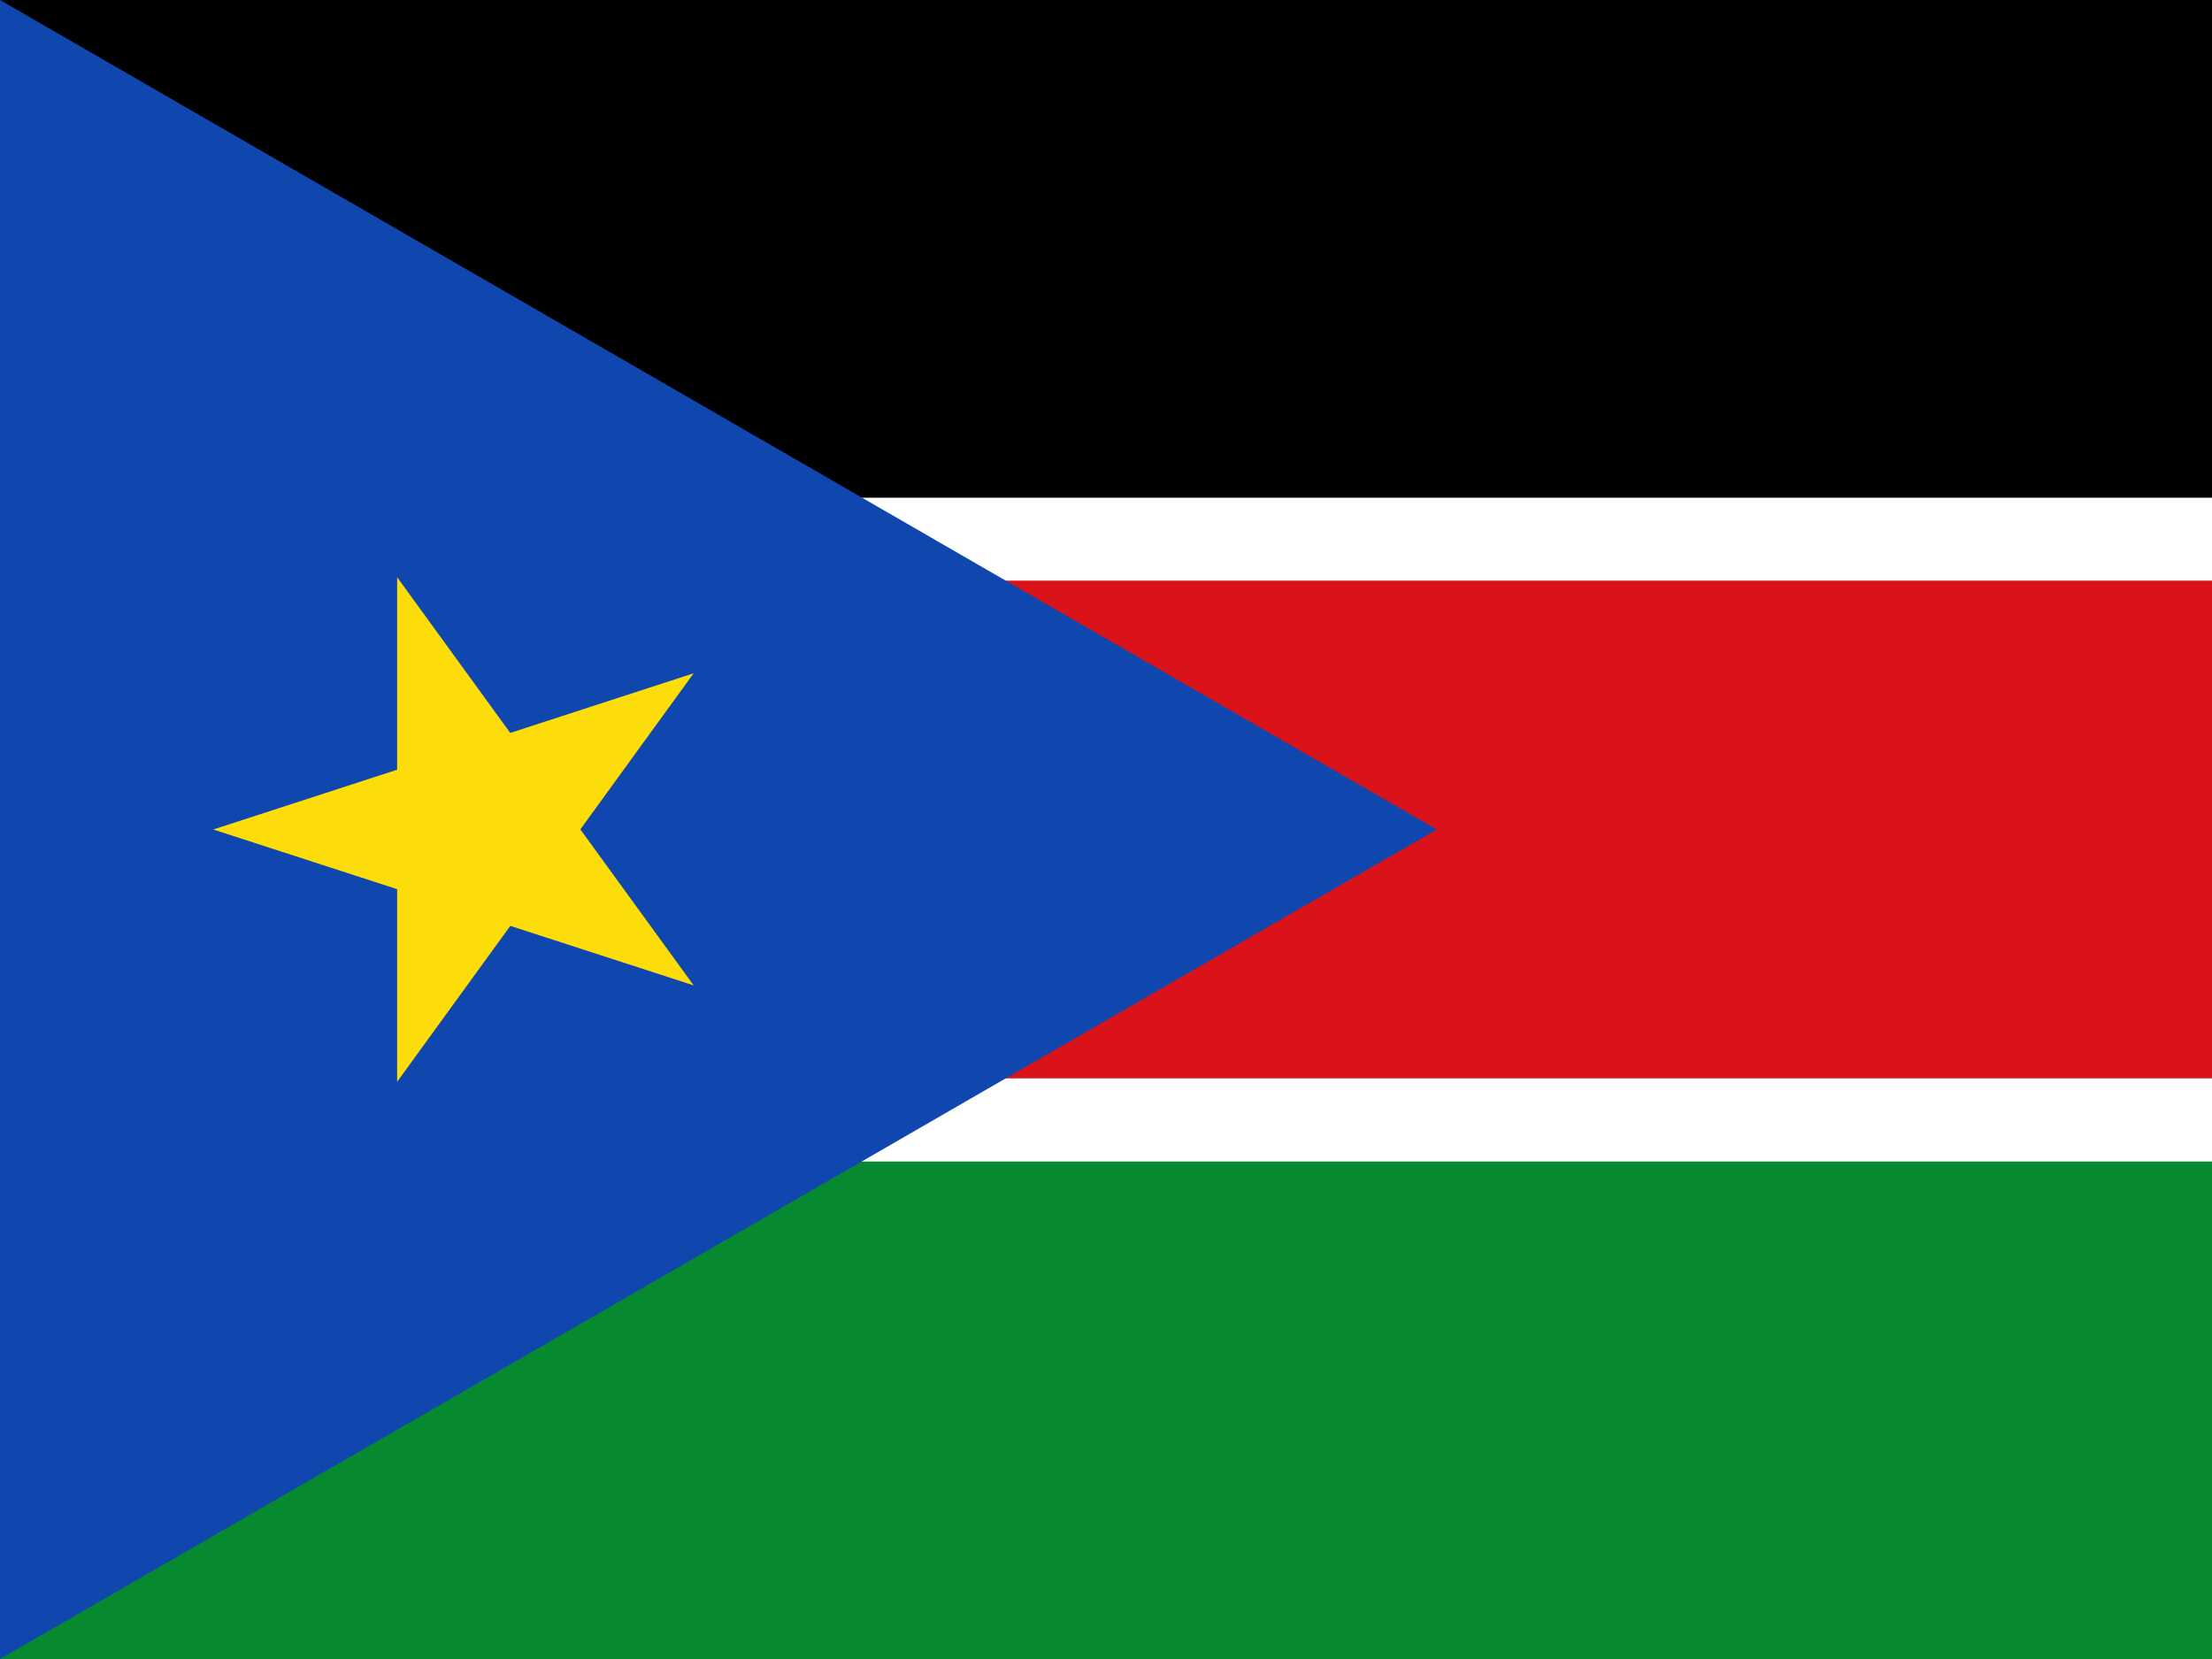
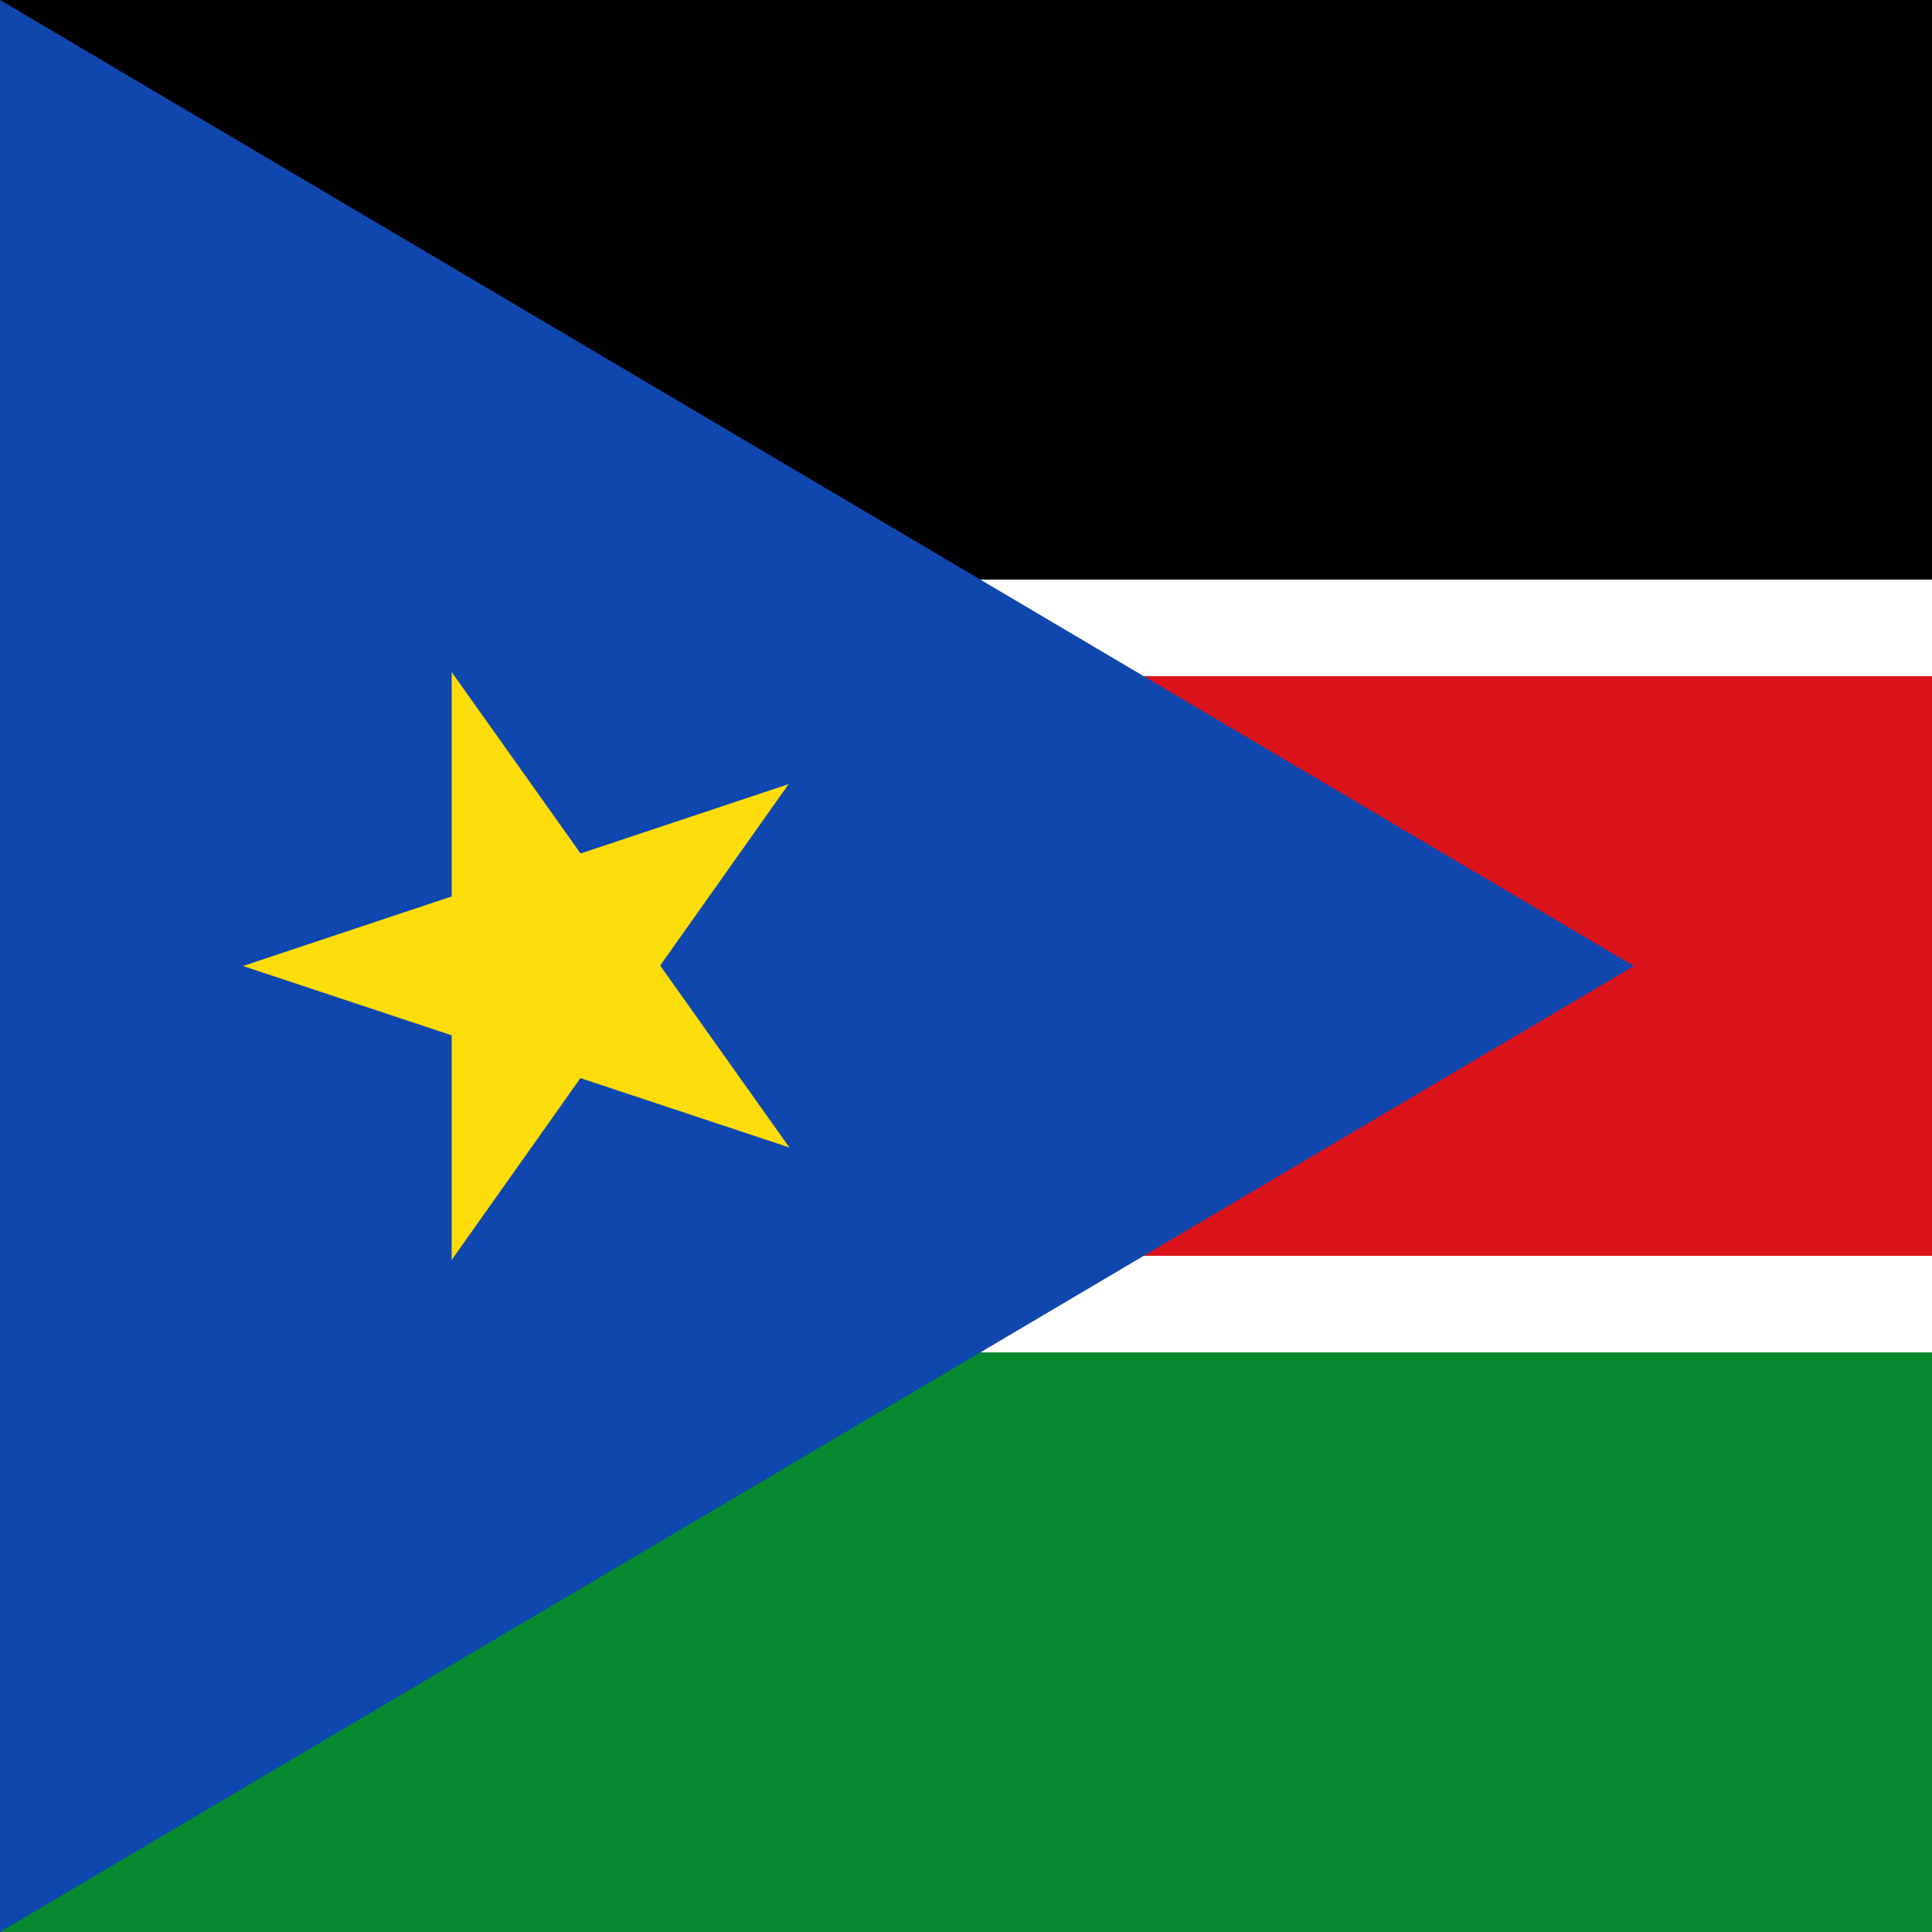
- <svg xmlns="http://www.w3.org/2000/svg" id="flag-icons-ss" viewBox="0 0 640 480">
-   <path fill="#078930" d="M0 336h640v144H0z" />
-   <path fill="#fff" d="M0 144h640v192H0z" />
-   <path fill="#000001" d="M0 0h640v144H0z" />
-   <path fill="#da121a" d="M0 168h640v144H0z" />
-   <path fill="#0f47af" d="m0 0 415.7 240L0 480z" />
-   <path fill="#fcdd09" d="M200.7 194.8 61.7 240l139 45.1L114.9 167v146z" />
+ <svg xmlns="http://www.w3.org/2000/svg" id="flag-icons-ss" viewBox="0 0 512 512">
+   <path fill="#078930" d="M0 358.4h512V512H0z" />
+   <path fill="#fff" d="M0 153.6h512v204.8H0z" />
+   <path fill="#000001" d="M0 0h512v153.6H0z" />
+   <path fill="#da121a" d="M0 179.2h512v153.6H0z" />
+   <path fill="#0f47af" d="m0 0 433 256L0 512z" />
+   <path fill="#fcdd09" d="M209 207.8 64.4 256l144.8 48.1-89.5-126v155.8z" />
</svg>
